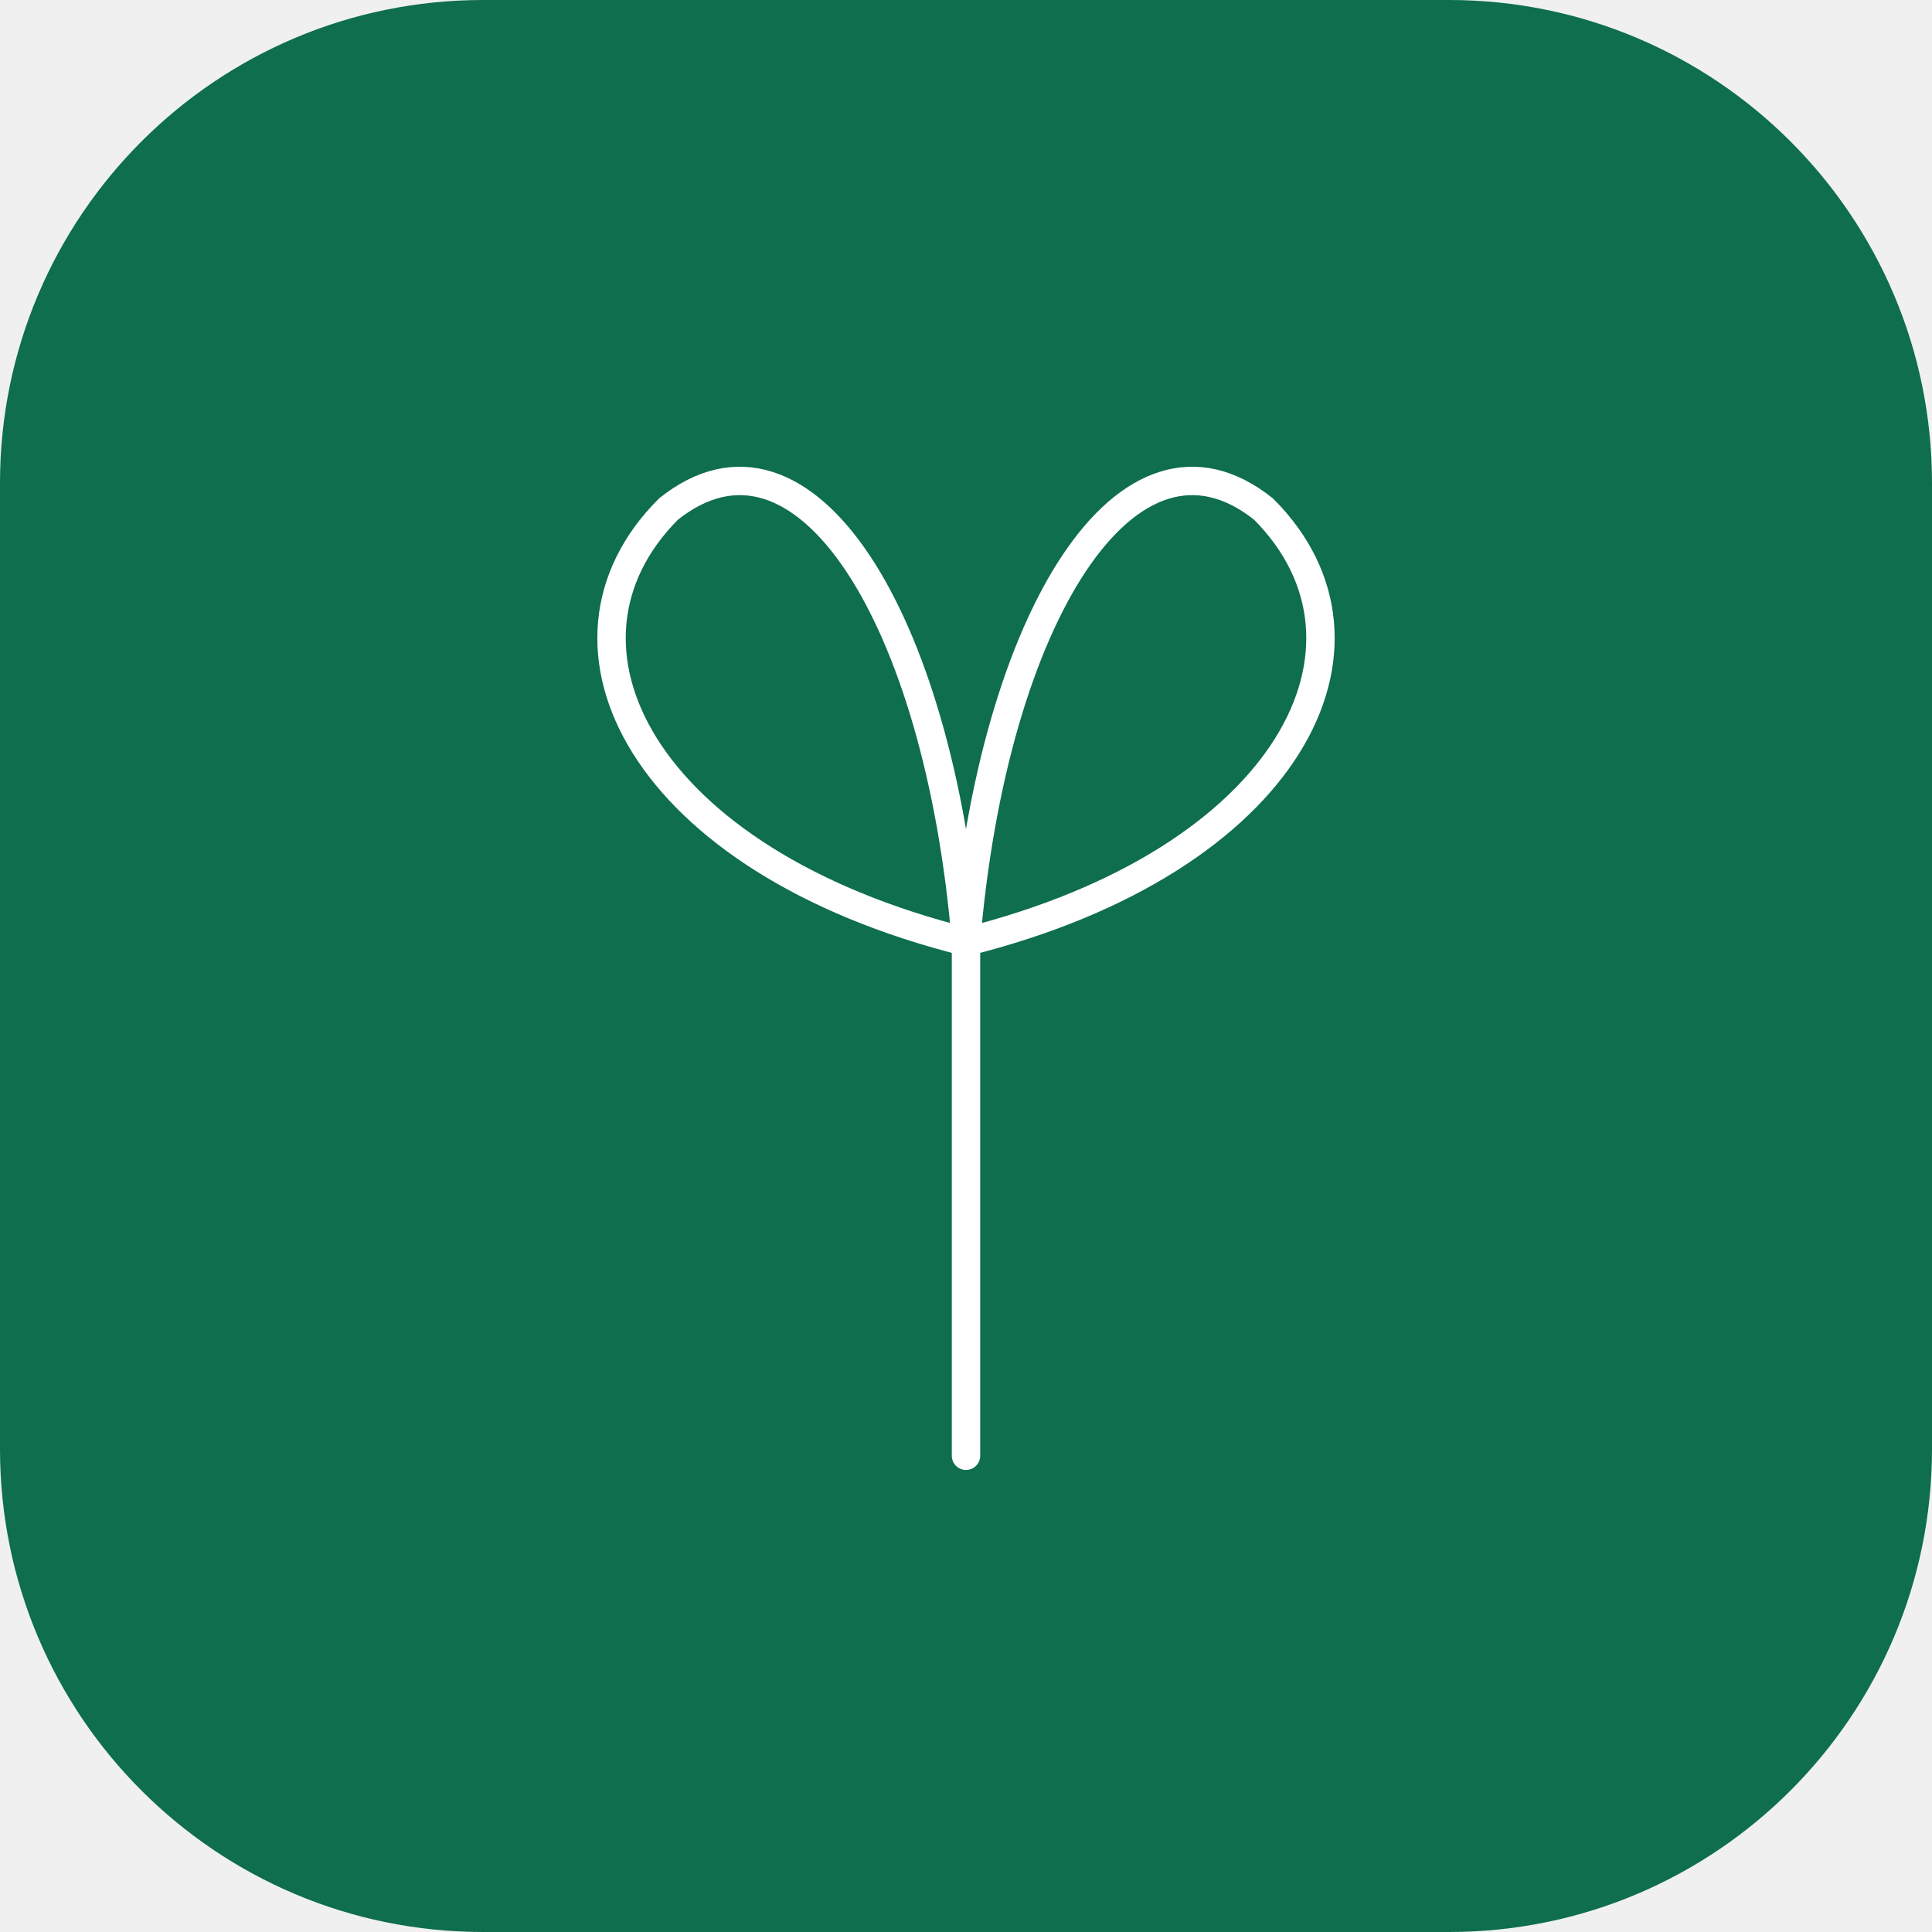
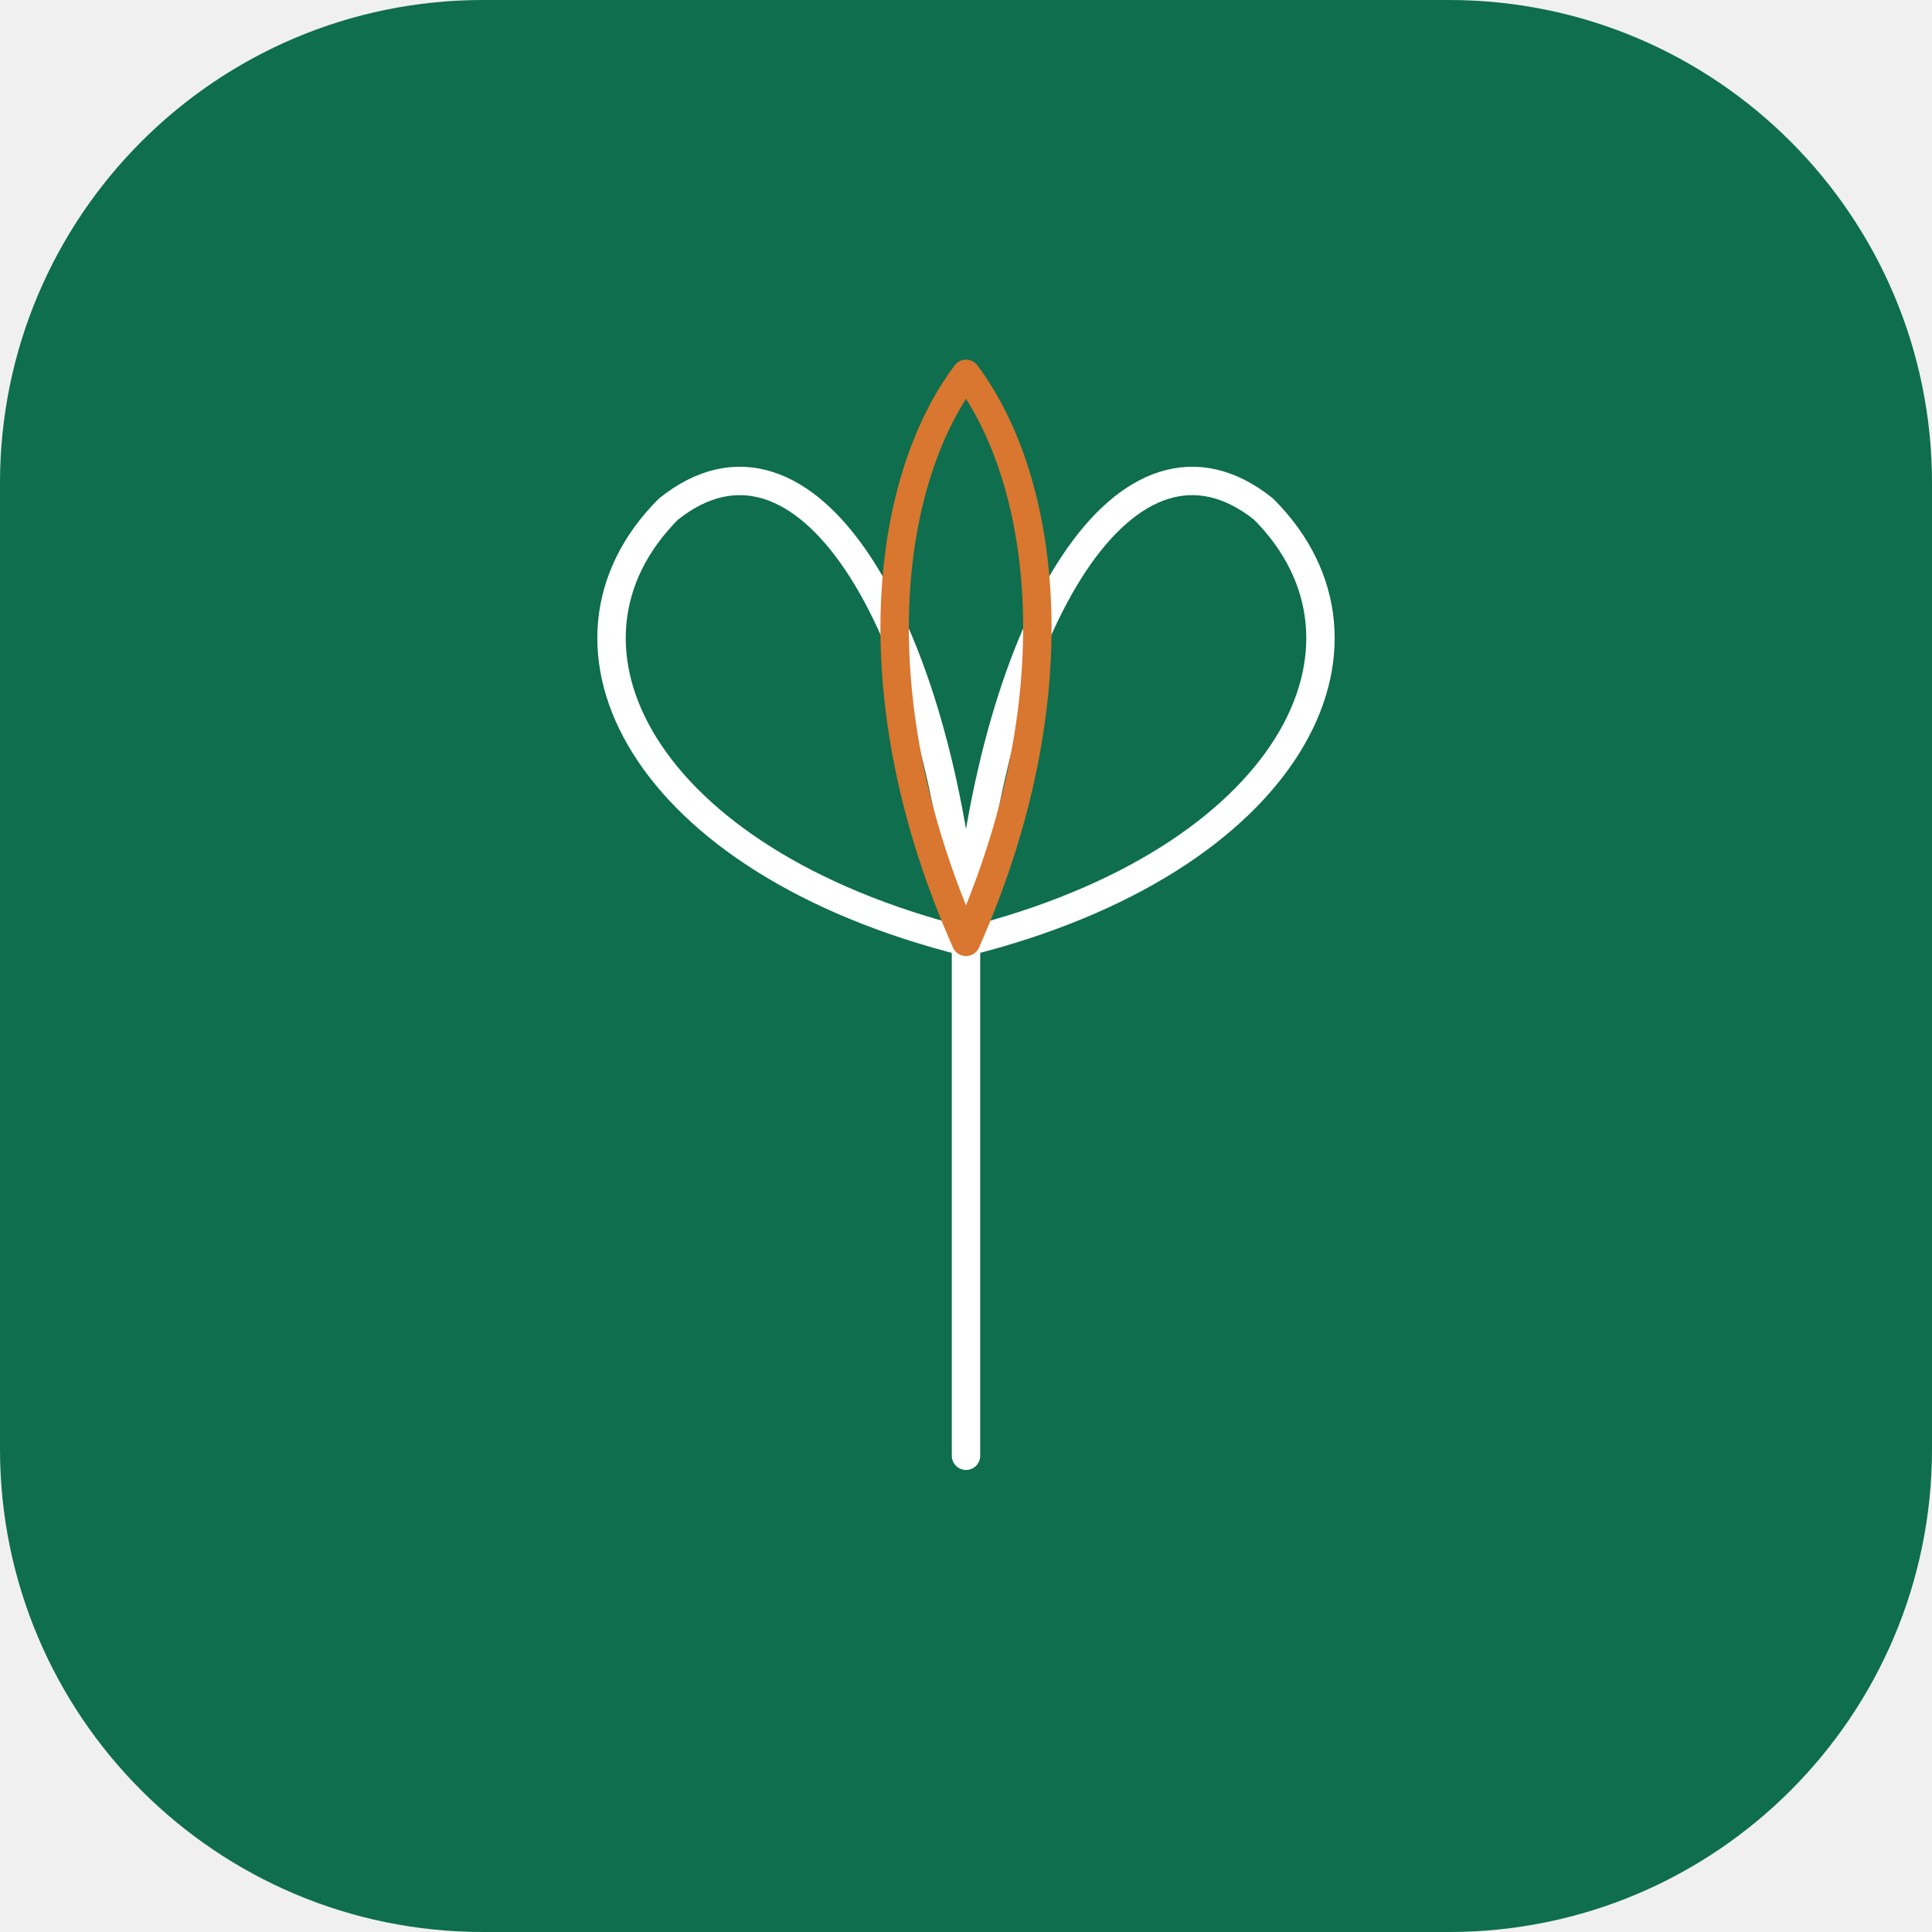
<svg xmlns="http://www.w3.org/2000/svg" viewBox="0 0 16 16" width="16" height="16">
  <rect width="16" height="16" rx="4" fill="#0E6E4E" />
  <g fill="none" stroke="#FFFFFF" stroke-width="2.1" stroke-linecap="round" stroke-linejoin="round" transform="translate(2.4 2.2) scale(0.112)">
    <path d="M50 88 V50" />
    <path d="M50 50 C26 44 18 28 28 18 C38 10 48 26 50 50 Z" />
    <path d="M50 50 C74 44 82 28 72 18 C62 10 52 26 50 50 Z" />
+     <path d="M50 50 C42 32 44 16 50 8 C56 16 58 32 50 50 Z" stroke="#D9762F" />
  </g>
</svg>
